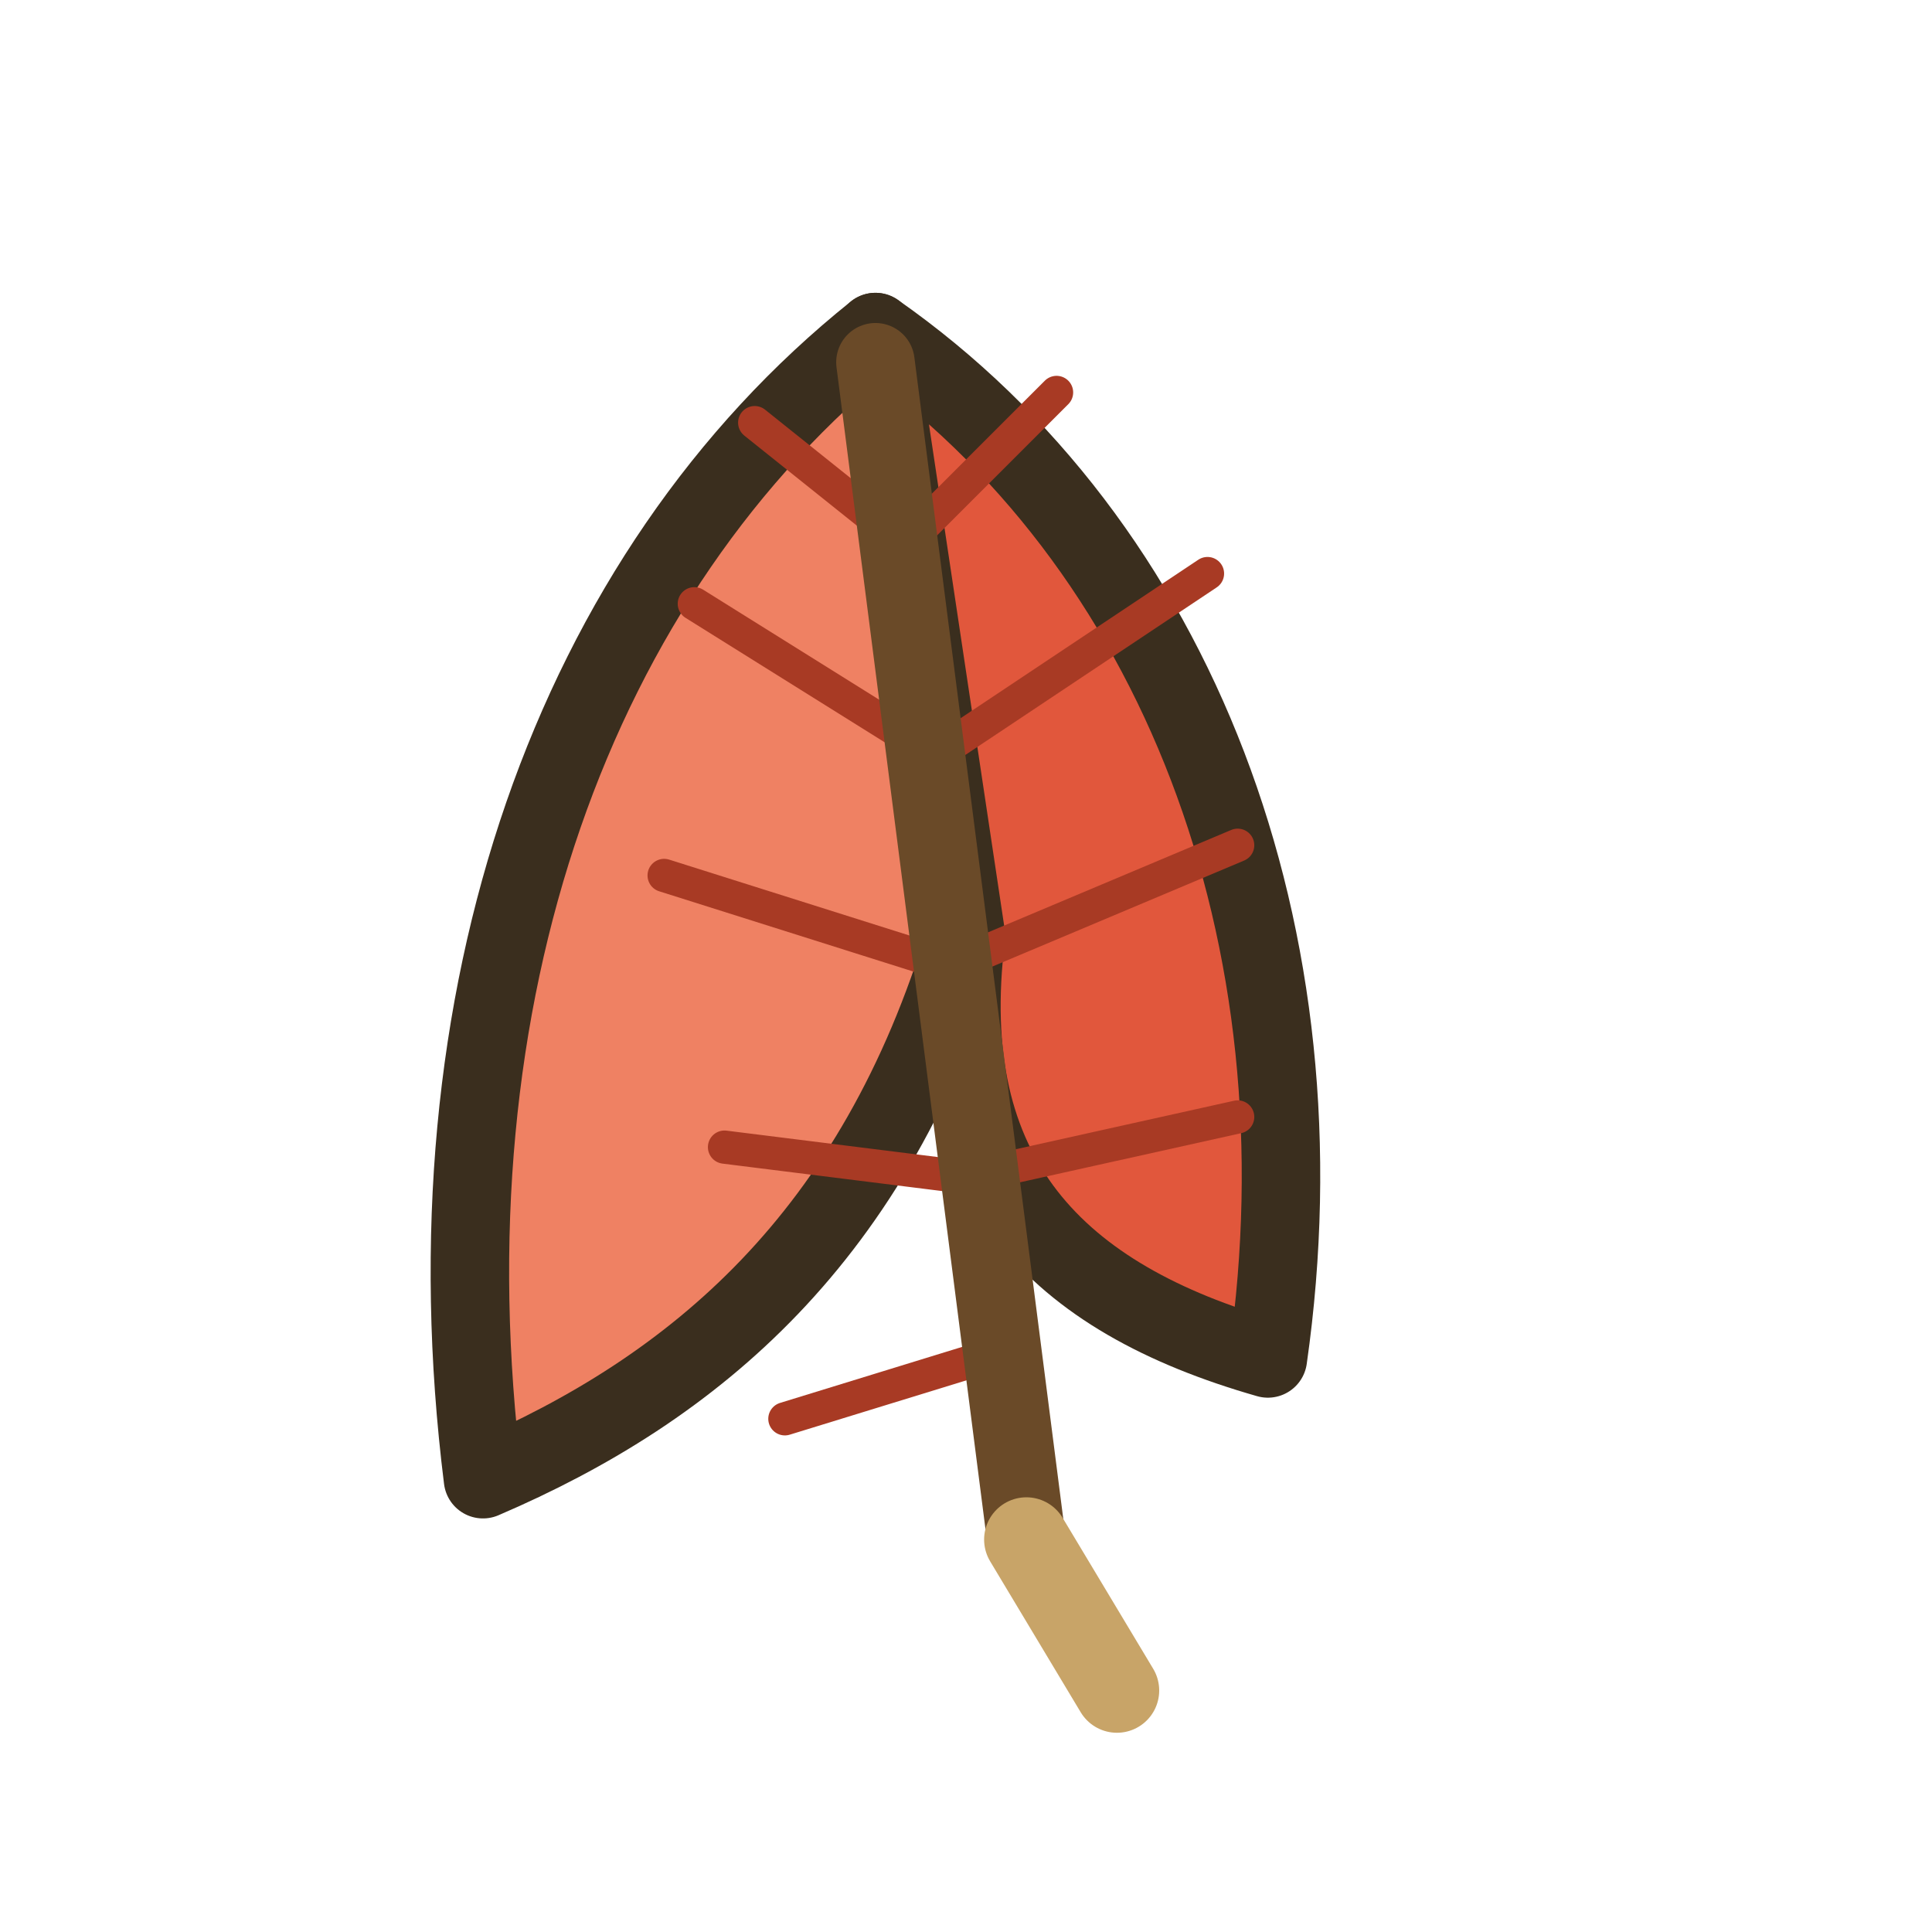
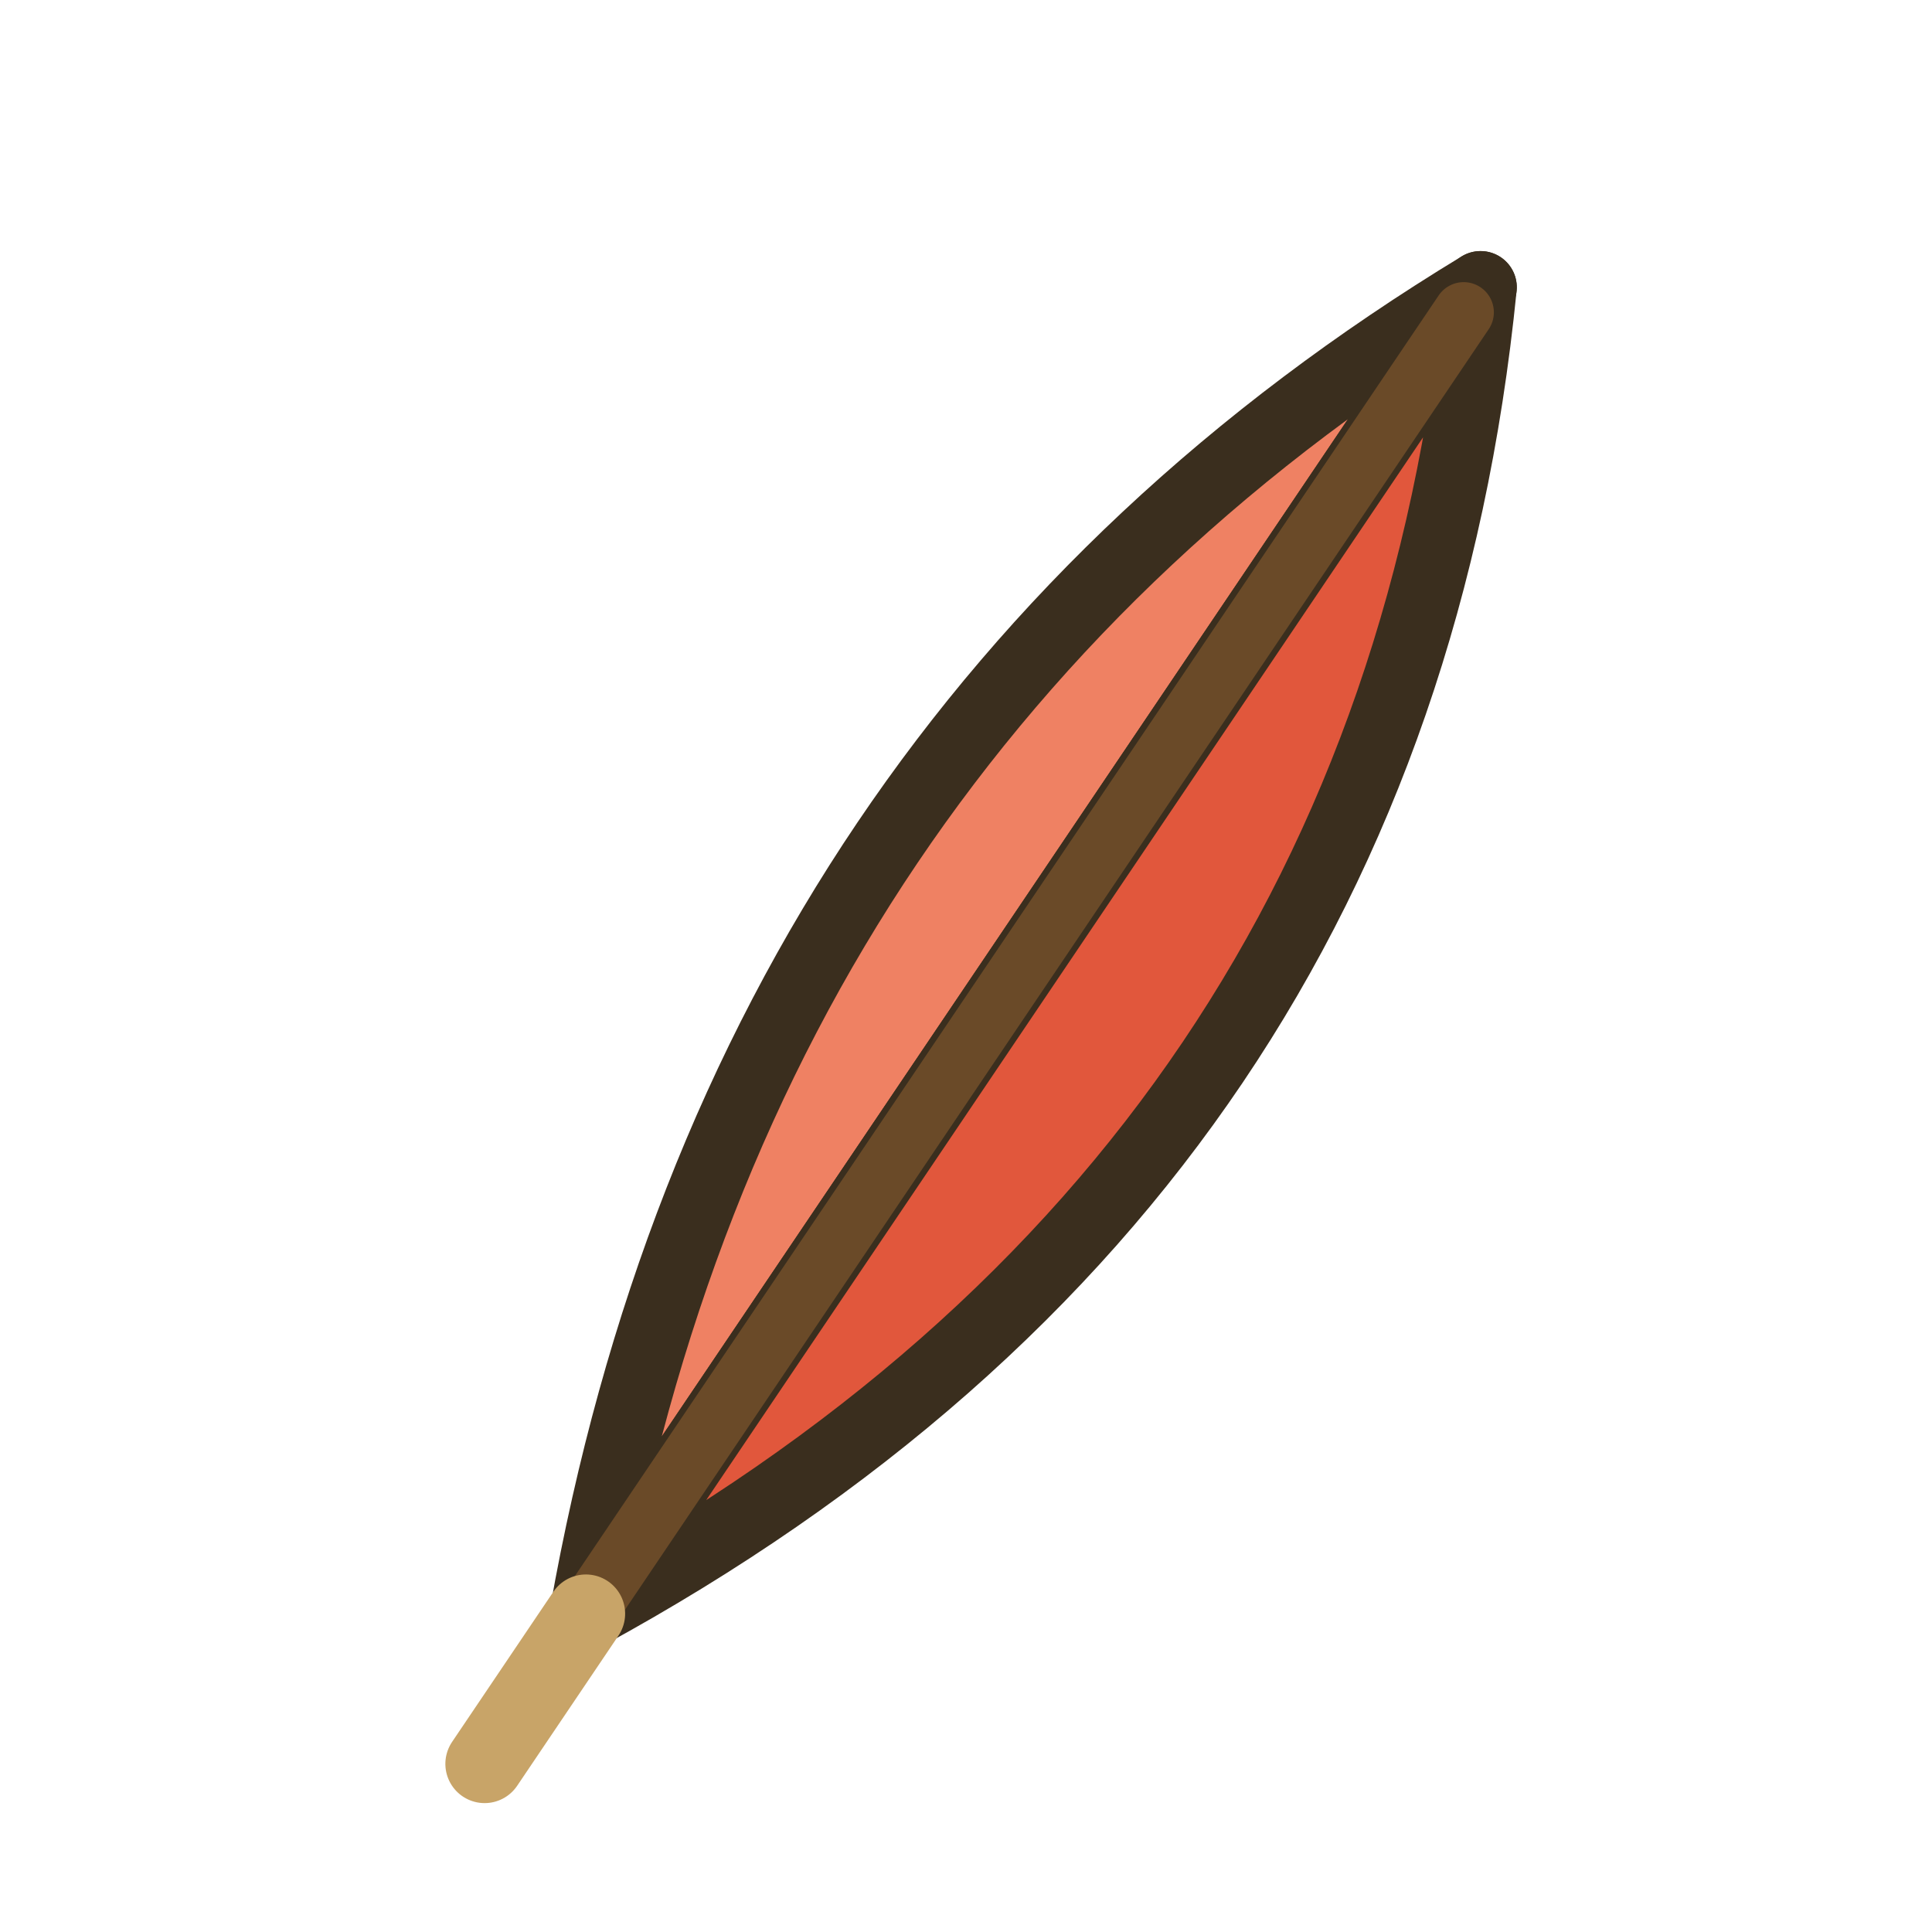
<svg xmlns="http://www.w3.org/2000/svg" viewBox="0 0 64 64">
-   <path d="M29 11 C19 19 14 33 16 49 C23 46 29 41 32 31 Z" fill="#ef8163" stroke="#3a2e1e" stroke-width="2.6" stroke-linejoin="round" />
-   <path d="M29 11 C39 18 44 31 42 45 C35 43 31 39 32 31 Z" fill="#e1573c" stroke="#3a2e1e" stroke-width="2.6" stroke-linejoin="round" />
-   <g stroke="#a83a24" stroke-width="1.1" stroke-linecap="round">
-     <path d="M30 18 L25 14 M31 25 L23 20 M31.5 32 L22 29 M32 39 L24 38 M32.5 45 L26 47" />
-     <path d="M30 18 L35 13 M31 25 L40 19 M31.5 32 L41 28 M32 39 L41 37" />
+   <g transform="rotate(34 32 33)">
+     <path d="M33 4 Q21 30 33 57 Z" fill="#ef8163" stroke="#3a2e1e" stroke-width="2.4" stroke-linejoin="round" />
+     <path d="M33 4 Q47 30 33 57 Z" fill="#e1573c" stroke="#3a2e1e" stroke-width="2.4" stroke-linejoin="round" />
+     <path d="M33 5 L33 57" fill="none" stroke="#6a4a28" stroke-width="2" stroke-linecap="round" />
+     <path d="M33 57 L33 63" fill="none" stroke="#c8a468" stroke-width="2.6" stroke-linecap="round" />
  </g>
-   <path d="M29 12 L34 51" fill="none" stroke="#6a4a28" stroke-width="2.6" stroke-linecap="round" />
-   <path d="M34 51 L37 56" fill="none" stroke="#c8a468" stroke-width="2.8" stroke-linecap="round" />
</svg>
